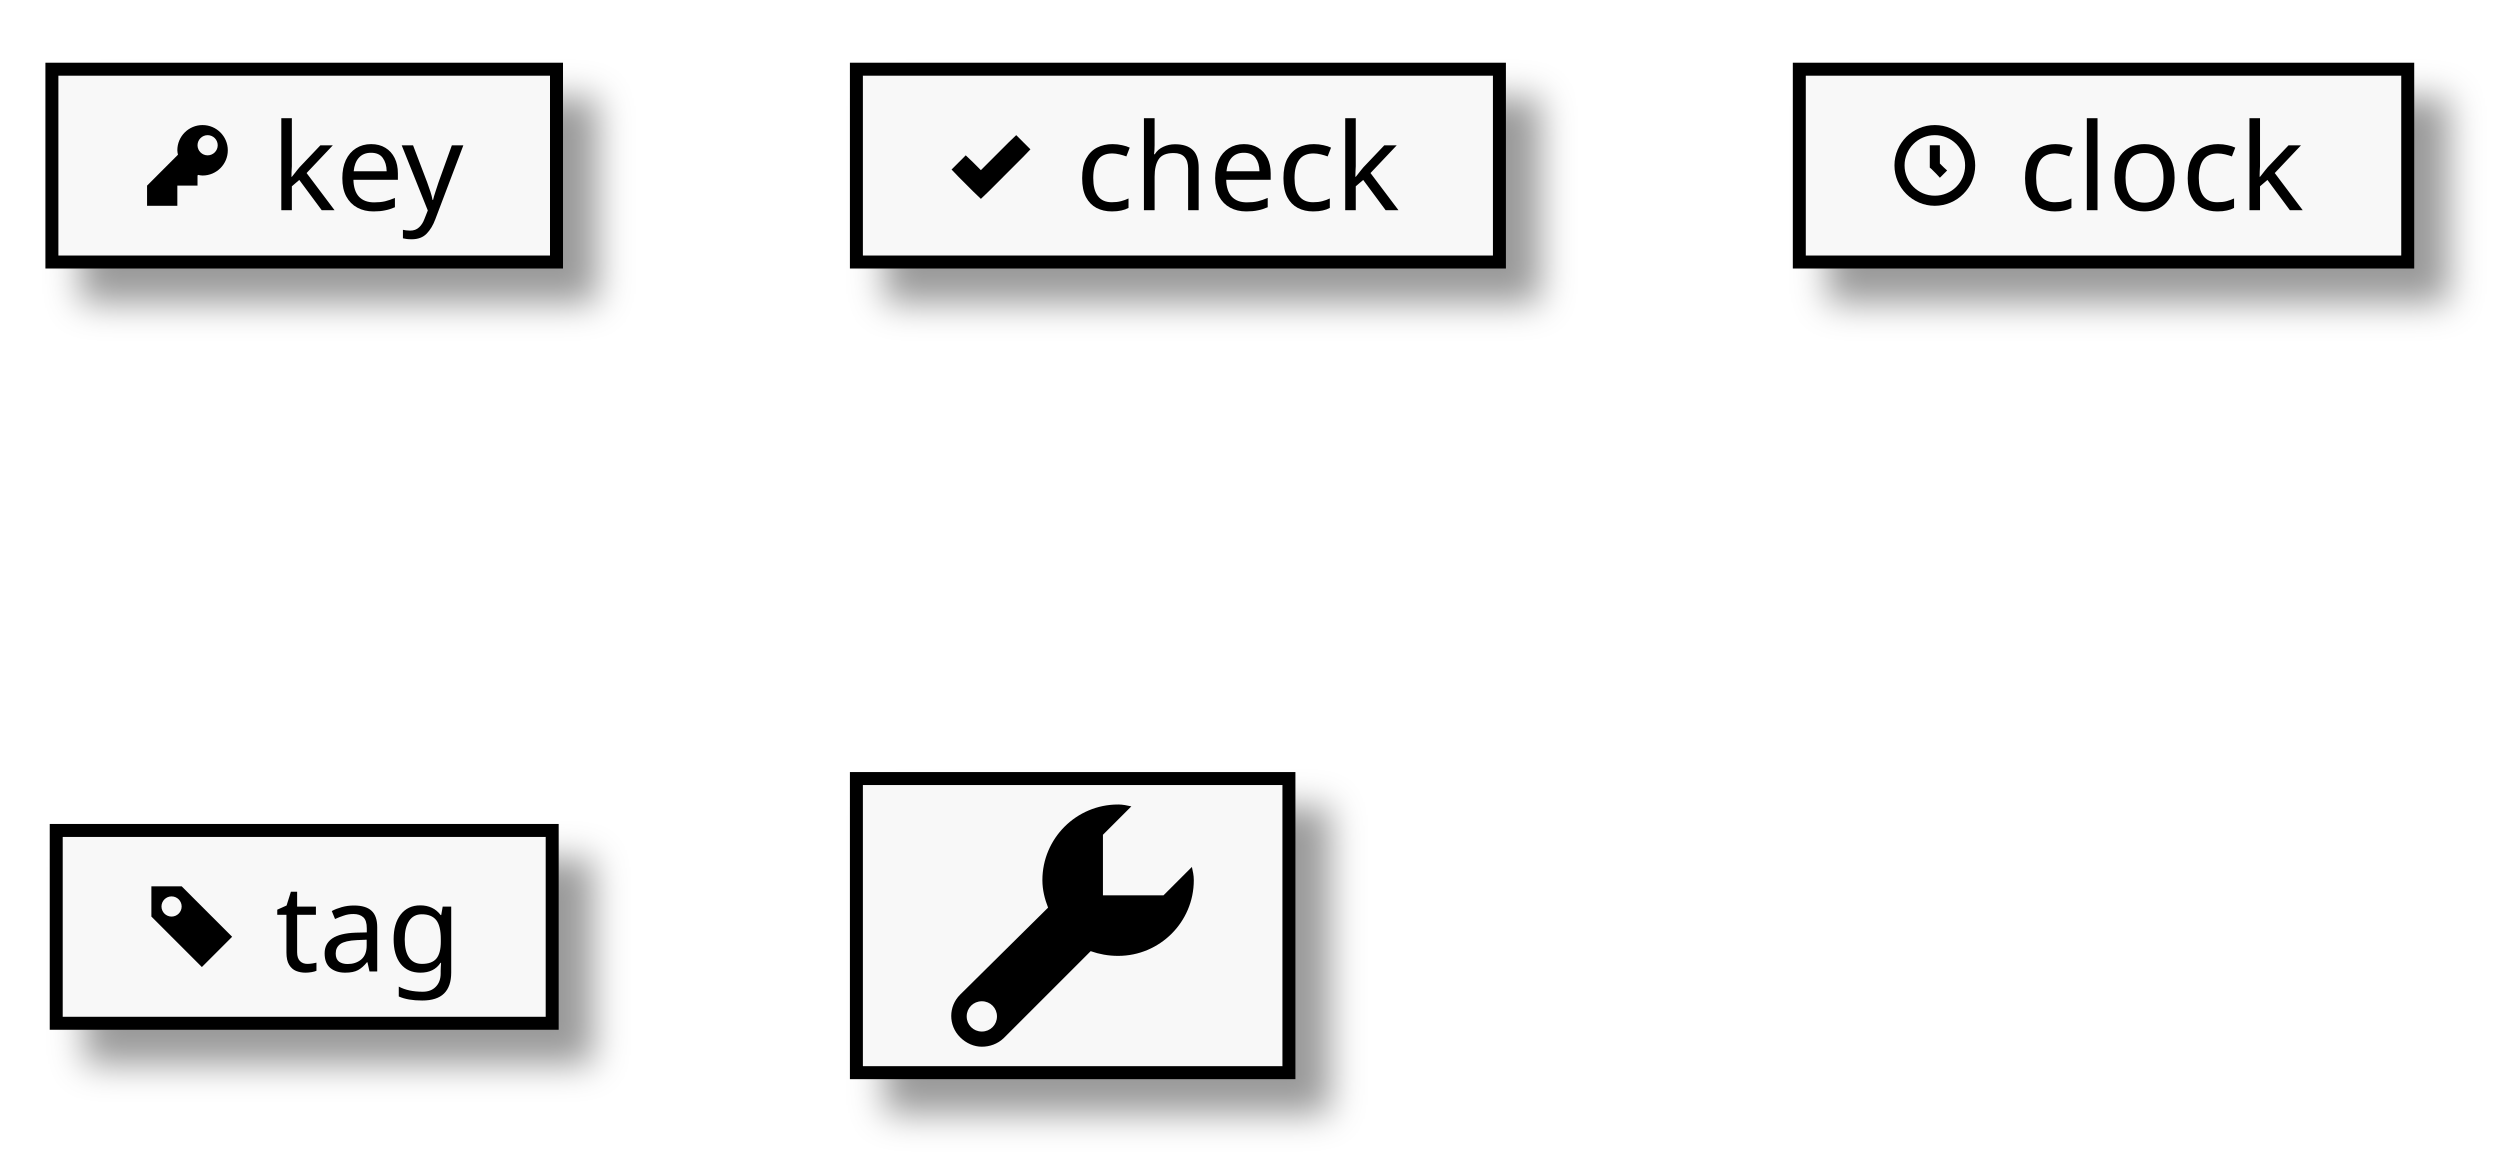
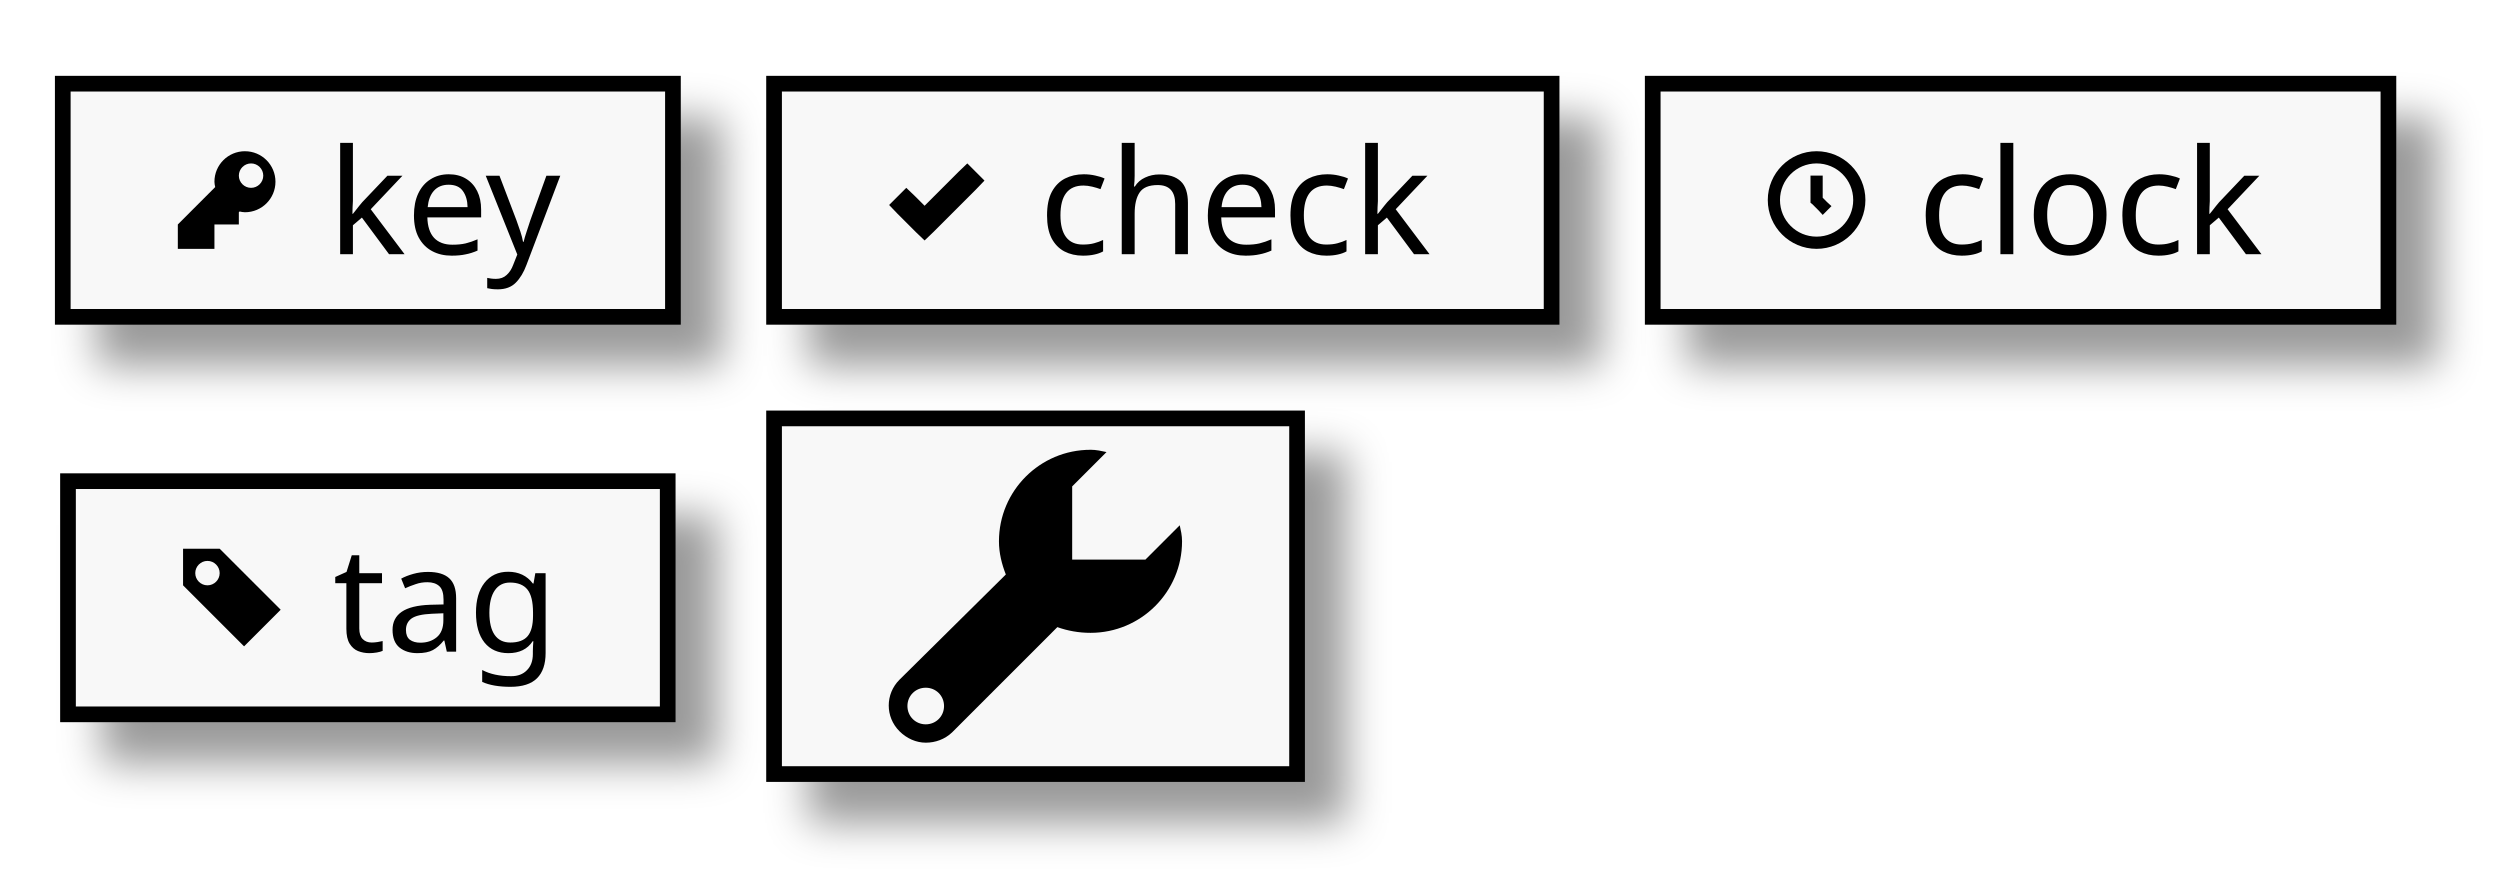
- <svg xmlns="http://www.w3.org/2000/svg" contentScriptType="application/ecmascript" contentStyleType="text/css" height="135px" preserveAspectRatio="none" style="width:289px;height:135px;" version="1.1" viewBox="0 0 289 135" width="289px" zoomAndPan="magnify">
+ <svg xmlns="http://www.w3.org/2000/svg" contentScriptType="application/ecmascript" contentStyleType="text/css" height="85px" preserveAspectRatio="none" style="width:239px;height:85px;" version="1.1" viewBox="0 0 239 85" width="239px" zoomAndPan="magnify">
  <defs>
-     <filter height="300%" id="fzxx8ckxiq57x" width="300%" x="-1" y="-1">
+     <filter height="300%" id="fv9bpc35whobn" width="300%" x="-1" y="-1">
      <feGaussianBlur result="blurOut" stdDeviation="2.0" />
      <feColorMatrix in="blurOut" result="blurOut2" type="matrix" values="0 0 0 0 0 0 0 0 0 0 0 0 0 0 0 0 0 0 .4 0" />
      <feOffset dx="4.0" dy="4.0" in="blurOut2" result="blurOut3" />
      <feBlend in="SourceGraphic" in2="blurOut3" mode="normal" />
    </filter>
  </defs>
  <g>
-     <rect fill="#F8F8F8" filter="url(#fzxx8ckxiq57x)" height="22.29" style="stroke: #000000; stroke-width: 1.5;" width="58.333" x="6" y="8" />
+     <rect fill="#F8F8F8" filter="url(#fv9bpc35whobn)" height="22.29" style="stroke: #000000; stroke-width: 1.5;" width="58.333" x="6" y="8" />
    <path d="M23.417,14.457 C21.807,14.457 20.5,15.763 20.5,17.373 C20.5,17.56 20.538,17.72 20.573,17.884 L17,21.458 L17,23.791 L20.5,23.791 L20.5,21.458 L22.833,21.458 L22.833,20.291 L22.907,20.218 C23.07,20.253 23.23,20.291 23.418,20.291 C25.028,20.291 26.334,18.985 26.334,17.375 C26.334,15.764 25.028,14.458 23.418,14.458 M24.001,15.624 C24.643,15.624 25.168,16.149 25.168,16.791 C25.168,17.433 24.643,17.958 24.001,17.958 C23.36,17.958 22.834,17.433 22.834,16.791 C22.834,16.149 23.36,15.624 24.001,15.624 " fill="#000000" style="stroke: ; stroke-width: 0.0; stroke-dasharray: ;" />
    <text fill="#000000" font-family="sans-serif" font-size="14" lengthAdjust="spacingAndGlyphs" textLength="23" x="31.333" y="24.303">key</text>
-     <rect fill="#F8F8F8" filter="url(#fzxx8ckxiq57x)" height="22.29" style="stroke: #000000; stroke-width: 1.5;" width="74.333" x="99" y="8" />
-     <path d="M117.474,15.623 L116.635,16.426 L113.39,19.671 L112.479,18.759 L111.64,17.957 L110,19.597 L110.803,20.436 L112.553,22.186 L113.391,22.988 L114.23,22.186 L118.314,18.102 L119.116,17.264 L117.476,15.623 " fill="#000000" style="stroke: ; stroke-width: 0.0; stroke-dasharray: ;" />
-     <text fill="#000000" font-family="sans-serif" font-size="14" lengthAdjust="spacingAndGlyphs" textLength="39" x="124.333" y="24.303">check</text>
-     <rect fill="#F8F8F8" filter="url(#fzxx8ckxiq57x)" height="22.29" style="stroke: #000000; stroke-width: 1.5;" width="70.333" x="208" y="8" />
-     <path d="M223.667,14.457 C221.096,14.457 219,16.553 219,19.123 C219,21.694 221.096,23.79 223.667,23.79 C226.237,23.79 228.333,21.694 228.333,19.123 C228.333,16.553 226.237,14.457 223.667,14.457 M223.667,15.623 C225.607,15.623 227.167,17.183 227.167,19.123 C227.167,21.064 225.607,22.623 223.667,22.623 C221.726,22.623 220.167,21.064 220.167,19.123 C220.167,17.183 221.726,15.623 223.667,15.623 M223.083,16.79 L223.083,19.379 L223.265,19.525 L223.849,20.108 L224.25,20.546 L225.089,19.707 L224.651,19.305 L224.25,18.904 L224.25,16.789 L223.083,16.789 " fill="#000000" style="stroke: ; stroke-width: 0.0; stroke-dasharray: ;" />
-     <text fill="#000000" font-family="sans-serif" font-size="14" lengthAdjust="spacingAndGlyphs" textLength="35" x="233.333" y="24.303">clock</text>
-     <rect fill="#F8F8F8" filter="url(#fzxx8ckxiq57x)" height="22.29" style="stroke: #000000; stroke-width: 1.5;" width="57.333" x="6.5" y="96" />
-     <path d="M17.5,102.457 L17.5,105.957 L23.333,111.79 L26.833,108.29 L21,102.457 L17.5,102.457 M19.833,103.623 C20.475,103.623 21,104.148 21,104.79 C21,105.432 20.475,105.957 19.833,105.957 C19.192,105.957 18.667,105.432 18.667,104.79 C18.667,104.148 19.192,103.623 19.833,103.623 " fill="#000000" style="stroke: ; stroke-width: 0.0; stroke-dasharray: ;" />
-     <text fill="#000000" font-family="sans-serif" font-size="14" lengthAdjust="spacingAndGlyphs" textLength="22" x="31.833" y="112.303">tag</text>
-     <rect fill="#F8F8F8" filter="url(#fzxx8ckxiq57x)" height="34" style="stroke: #000000; stroke-width: 1.5;" width="50" x="99" y="90" />
-     <path d="M129.25,93 C124.42,93 120.5,96.92 120.5,101.75 C120.5,102.87 120.773,103.941 121.158,104.921 L110.987,114.984 C109.622,116.349 109.622,118.54 110.987,119.904 C111.687,120.605 112.594,121 113.504,121 C114.413,121 115.32,120.681 116.02,120.016 L126.082,109.954 C127.062,110.304 128.133,110.5 129.254,110.5 C134.083,110.5 138.004,106.58 138.004,101.75 C138.004,101.19 137.892,100.71 137.783,100.217 L134.5,103.5 L127.5,103.5 L127.5,96.5 L130.783,93.217 C130.293,93.112 129.814,93 129.25,92.996 M113.5,115.746 C114.48,115.746 115.25,116.516 115.25,117.496 C115.25,118.477 114.48,119.246 113.5,119.246 C112.52,119.246 111.75,118.477 111.75,117.496 C111.75,116.516 112.52,115.746 113.5,115.746 " fill="#000000" style="stroke: ; stroke-width: 0.0; stroke-dasharray: ;" />
+     <rect fill="#F8F8F8" filter="url(#fv9bpc35whobn)" height="22.29" style="stroke: #000000; stroke-width: 1.5;" width="74.333" x="74" y="8" />
+     <path d="M92.474,15.623 L91.635,16.426 L88.39,19.671 L87.479,18.759 L86.64,17.957 L85,19.597 L85.803,20.436 L87.553,22.186 L88.391,22.988 L89.23,22.186 L93.314,18.102 L94.116,17.264 L92.476,15.623 " fill="#000000" style="stroke: ; stroke-width: 0.0; stroke-dasharray: ;" />
+     <text fill="#000000" font-family="sans-serif" font-size="14" lengthAdjust="spacingAndGlyphs" textLength="39" x="99.333" y="24.303">check</text>
+     <rect fill="#F8F8F8" filter="url(#fv9bpc35whobn)" height="22.29" style="stroke: #000000; stroke-width: 1.5;" width="70.333" x="158" y="8" />
+     <path d="M173.667,14.457 C171.096,14.457 169,16.553 169,19.123 C169,21.694 171.096,23.79 173.667,23.79 C176.237,23.79 178.333,21.694 178.333,19.123 C178.333,16.553 176.237,14.457 173.667,14.457 M173.667,15.623 C175.607,15.623 177.167,17.183 177.167,19.123 C177.167,21.064 175.607,22.623 173.667,22.623 C171.726,22.623 170.167,21.064 170.167,19.123 C170.167,17.183 171.726,15.623 173.667,15.623 M173.083,16.79 L173.083,19.379 L173.265,19.525 L173.849,20.108 L174.25,20.546 L175.089,19.707 L174.651,19.305 L174.25,18.904 L174.25,16.789 L173.083,16.789 " fill="#000000" style="stroke: ; stroke-width: 0.0; stroke-dasharray: ;" />
+     <text fill="#000000" font-family="sans-serif" font-size="14" lengthAdjust="spacingAndGlyphs" textLength="35" x="183.333" y="24.303">clock</text>
+     <rect fill="#F8F8F8" filter="url(#fv9bpc35whobn)" height="22.29" style="stroke: #000000; stroke-width: 1.5;" width="57.333" x="6.5" y="46" />
+     <path d="M17.5,52.457 L17.5,55.957 L23.333,61.79 L26.833,58.29 L21,52.457 L17.5,52.457 M19.833,53.623 C20.475,53.623 21,54.148 21,54.79 C21,55.432 20.475,55.957 19.833,55.957 C19.192,55.957 18.667,55.432 18.667,54.79 C18.667,54.148 19.192,53.623 19.833,53.623 " fill="#000000" style="stroke: ; stroke-width: 0.0; stroke-dasharray: ;" />
+     <text fill="#000000" font-family="sans-serif" font-size="14" lengthAdjust="spacingAndGlyphs" textLength="22" x="31.833" y="62.303">tag</text>
+     <rect fill="#F8F8F8" filter="url(#fv9bpc35whobn)" height="34" style="stroke: #000000; stroke-width: 1.5;" width="50" x="74" y="40" />
+     <path d="M104.25,43 C99.42,43 95.5,46.92 95.5,51.75 C95.5,52.87 95.773,53.941 96.158,54.921 L85.987,64.984 C84.622,66.349 84.622,68.54 85.987,69.904 C86.687,70.605 87.594,71 88.504,71 C89.413,71 90.32,70.681 91.02,70.016 L101.082,59.954 C102.062,60.304 103.133,60.5 104.254,60.5 C109.084,60.5 113.004,56.58 113.004,51.75 C113.004,51.19 112.891,50.711 112.783,50.217 L109.5,53.5 L102.5,53.5 L102.5,46.5 L105.783,43.217 C105.293,43.112 104.814,43 104.25,42.996 M88.5,65.746 C89.48,65.746 90.25,66.516 90.25,67.496 C90.25,68.477 89.48,69.246 88.5,69.246 C87.52,69.246 86.75,68.477 86.75,67.496 C86.75,66.516 87.52,65.746 88.5,65.746 " fill="#000000" style="stroke: ; stroke-width: 0.0; stroke-dasharray: ;" />
  </g>
</svg>
